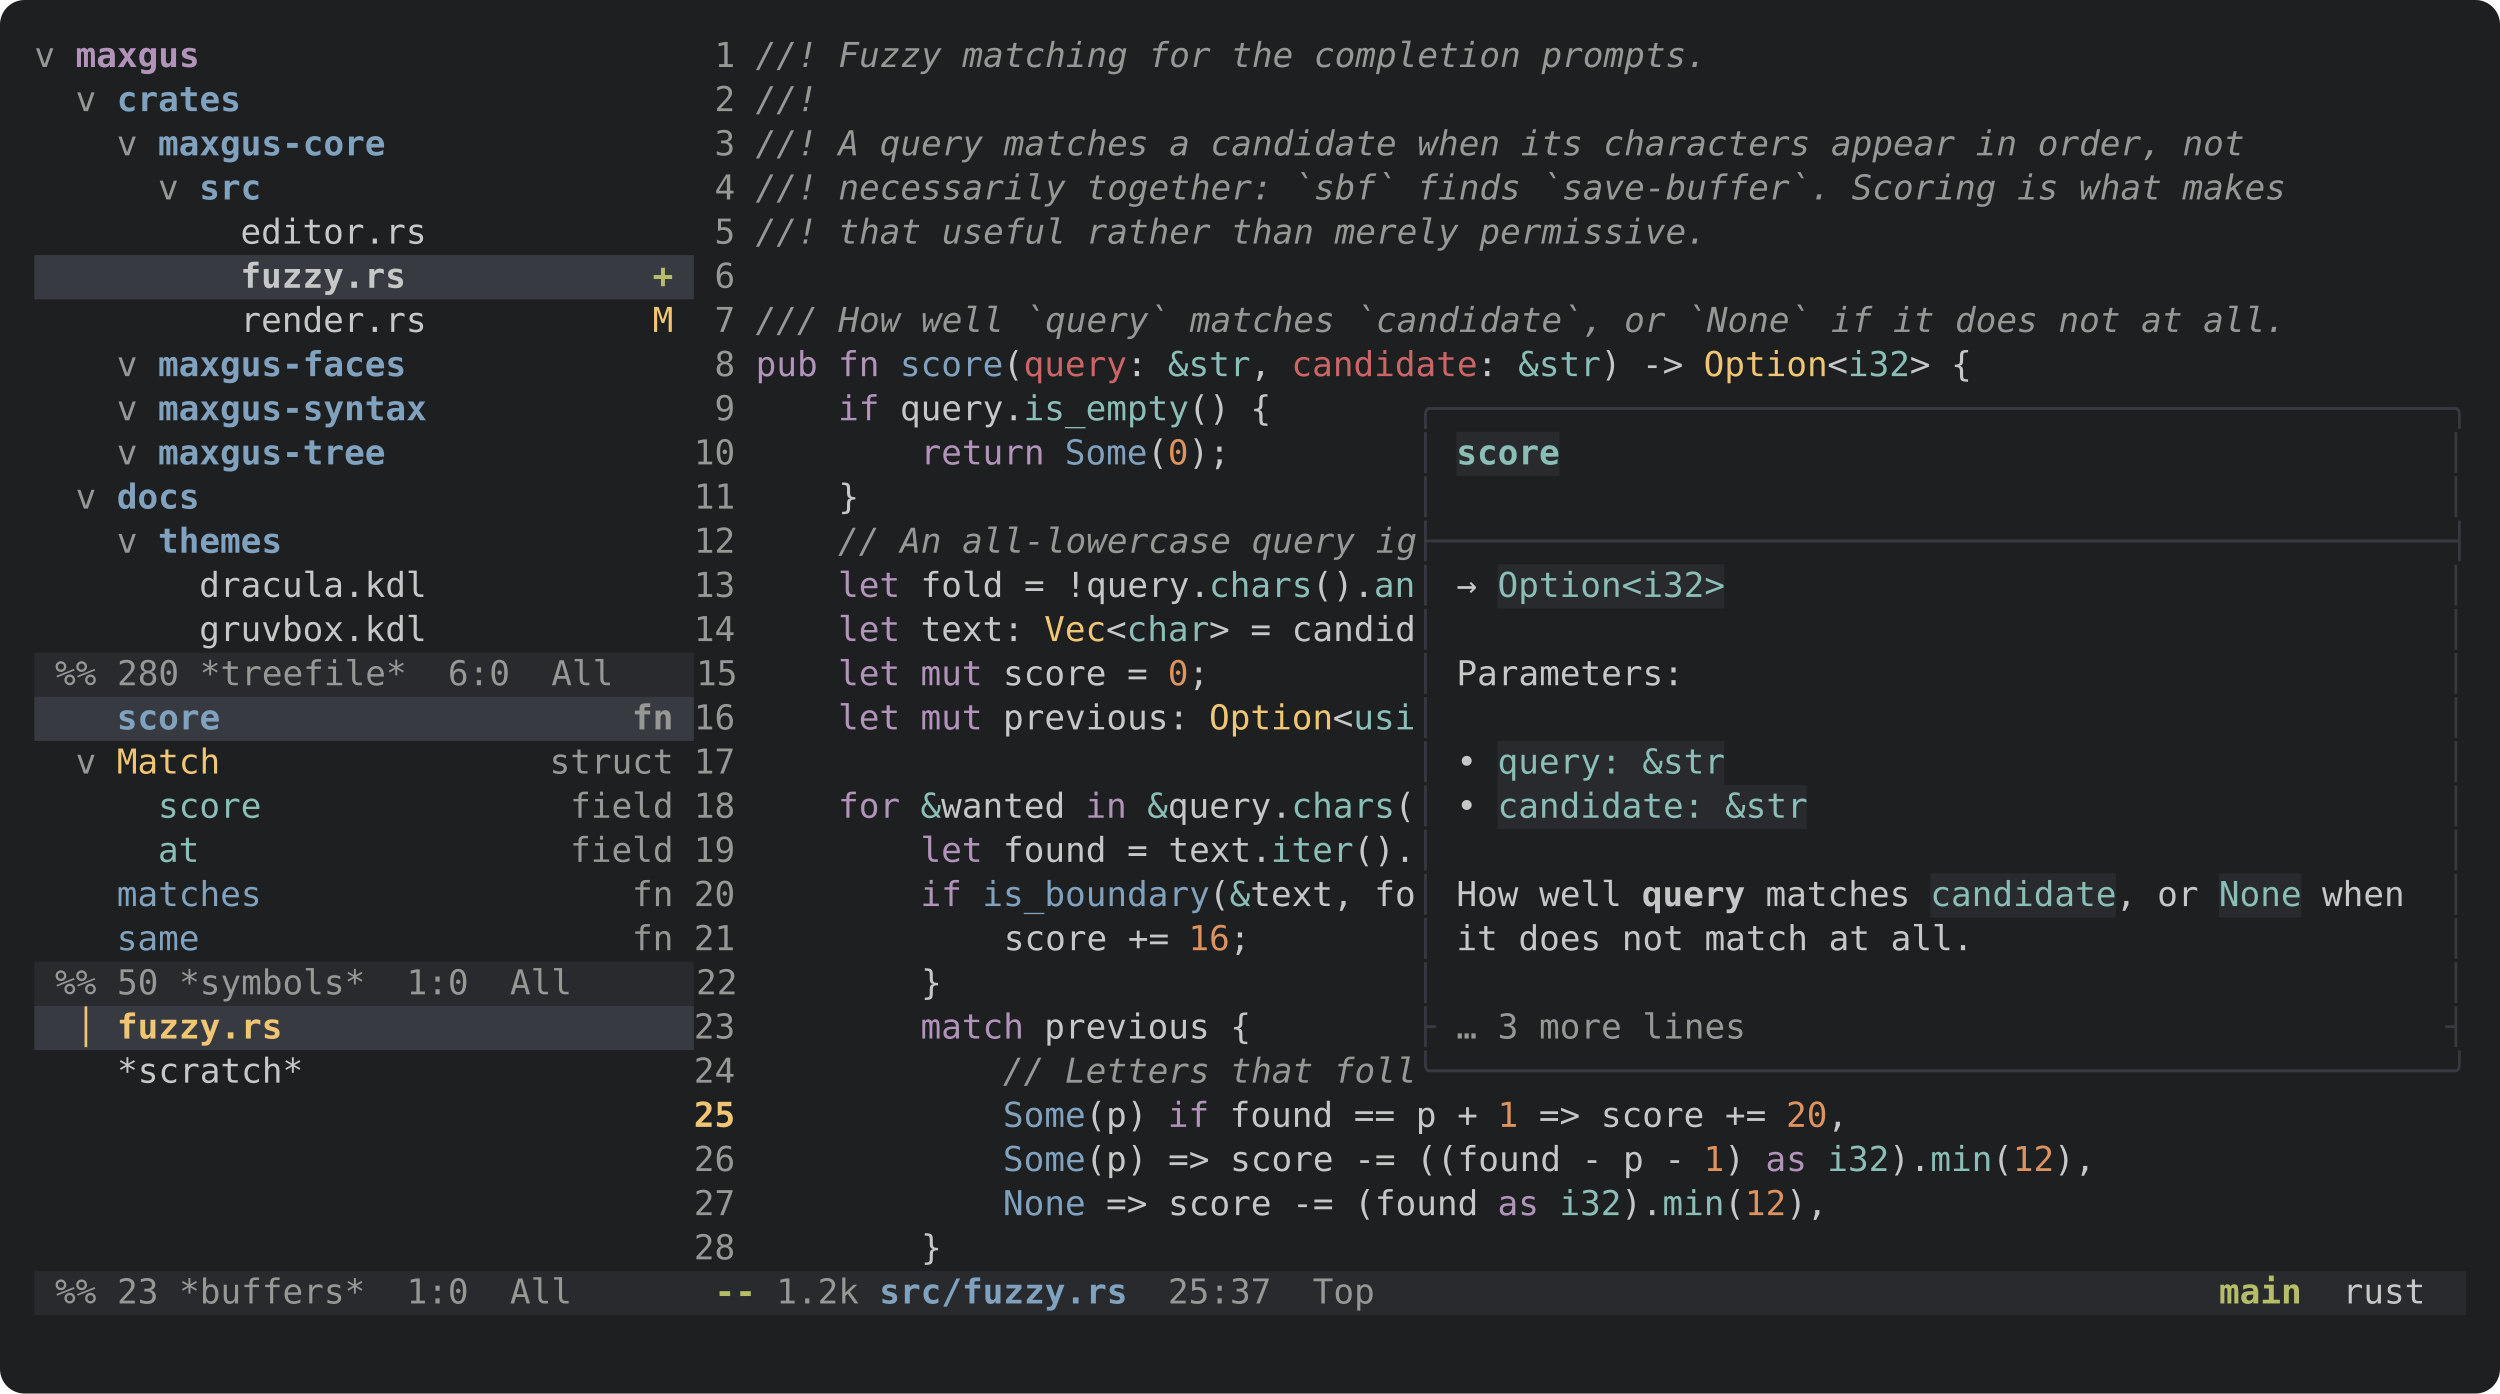
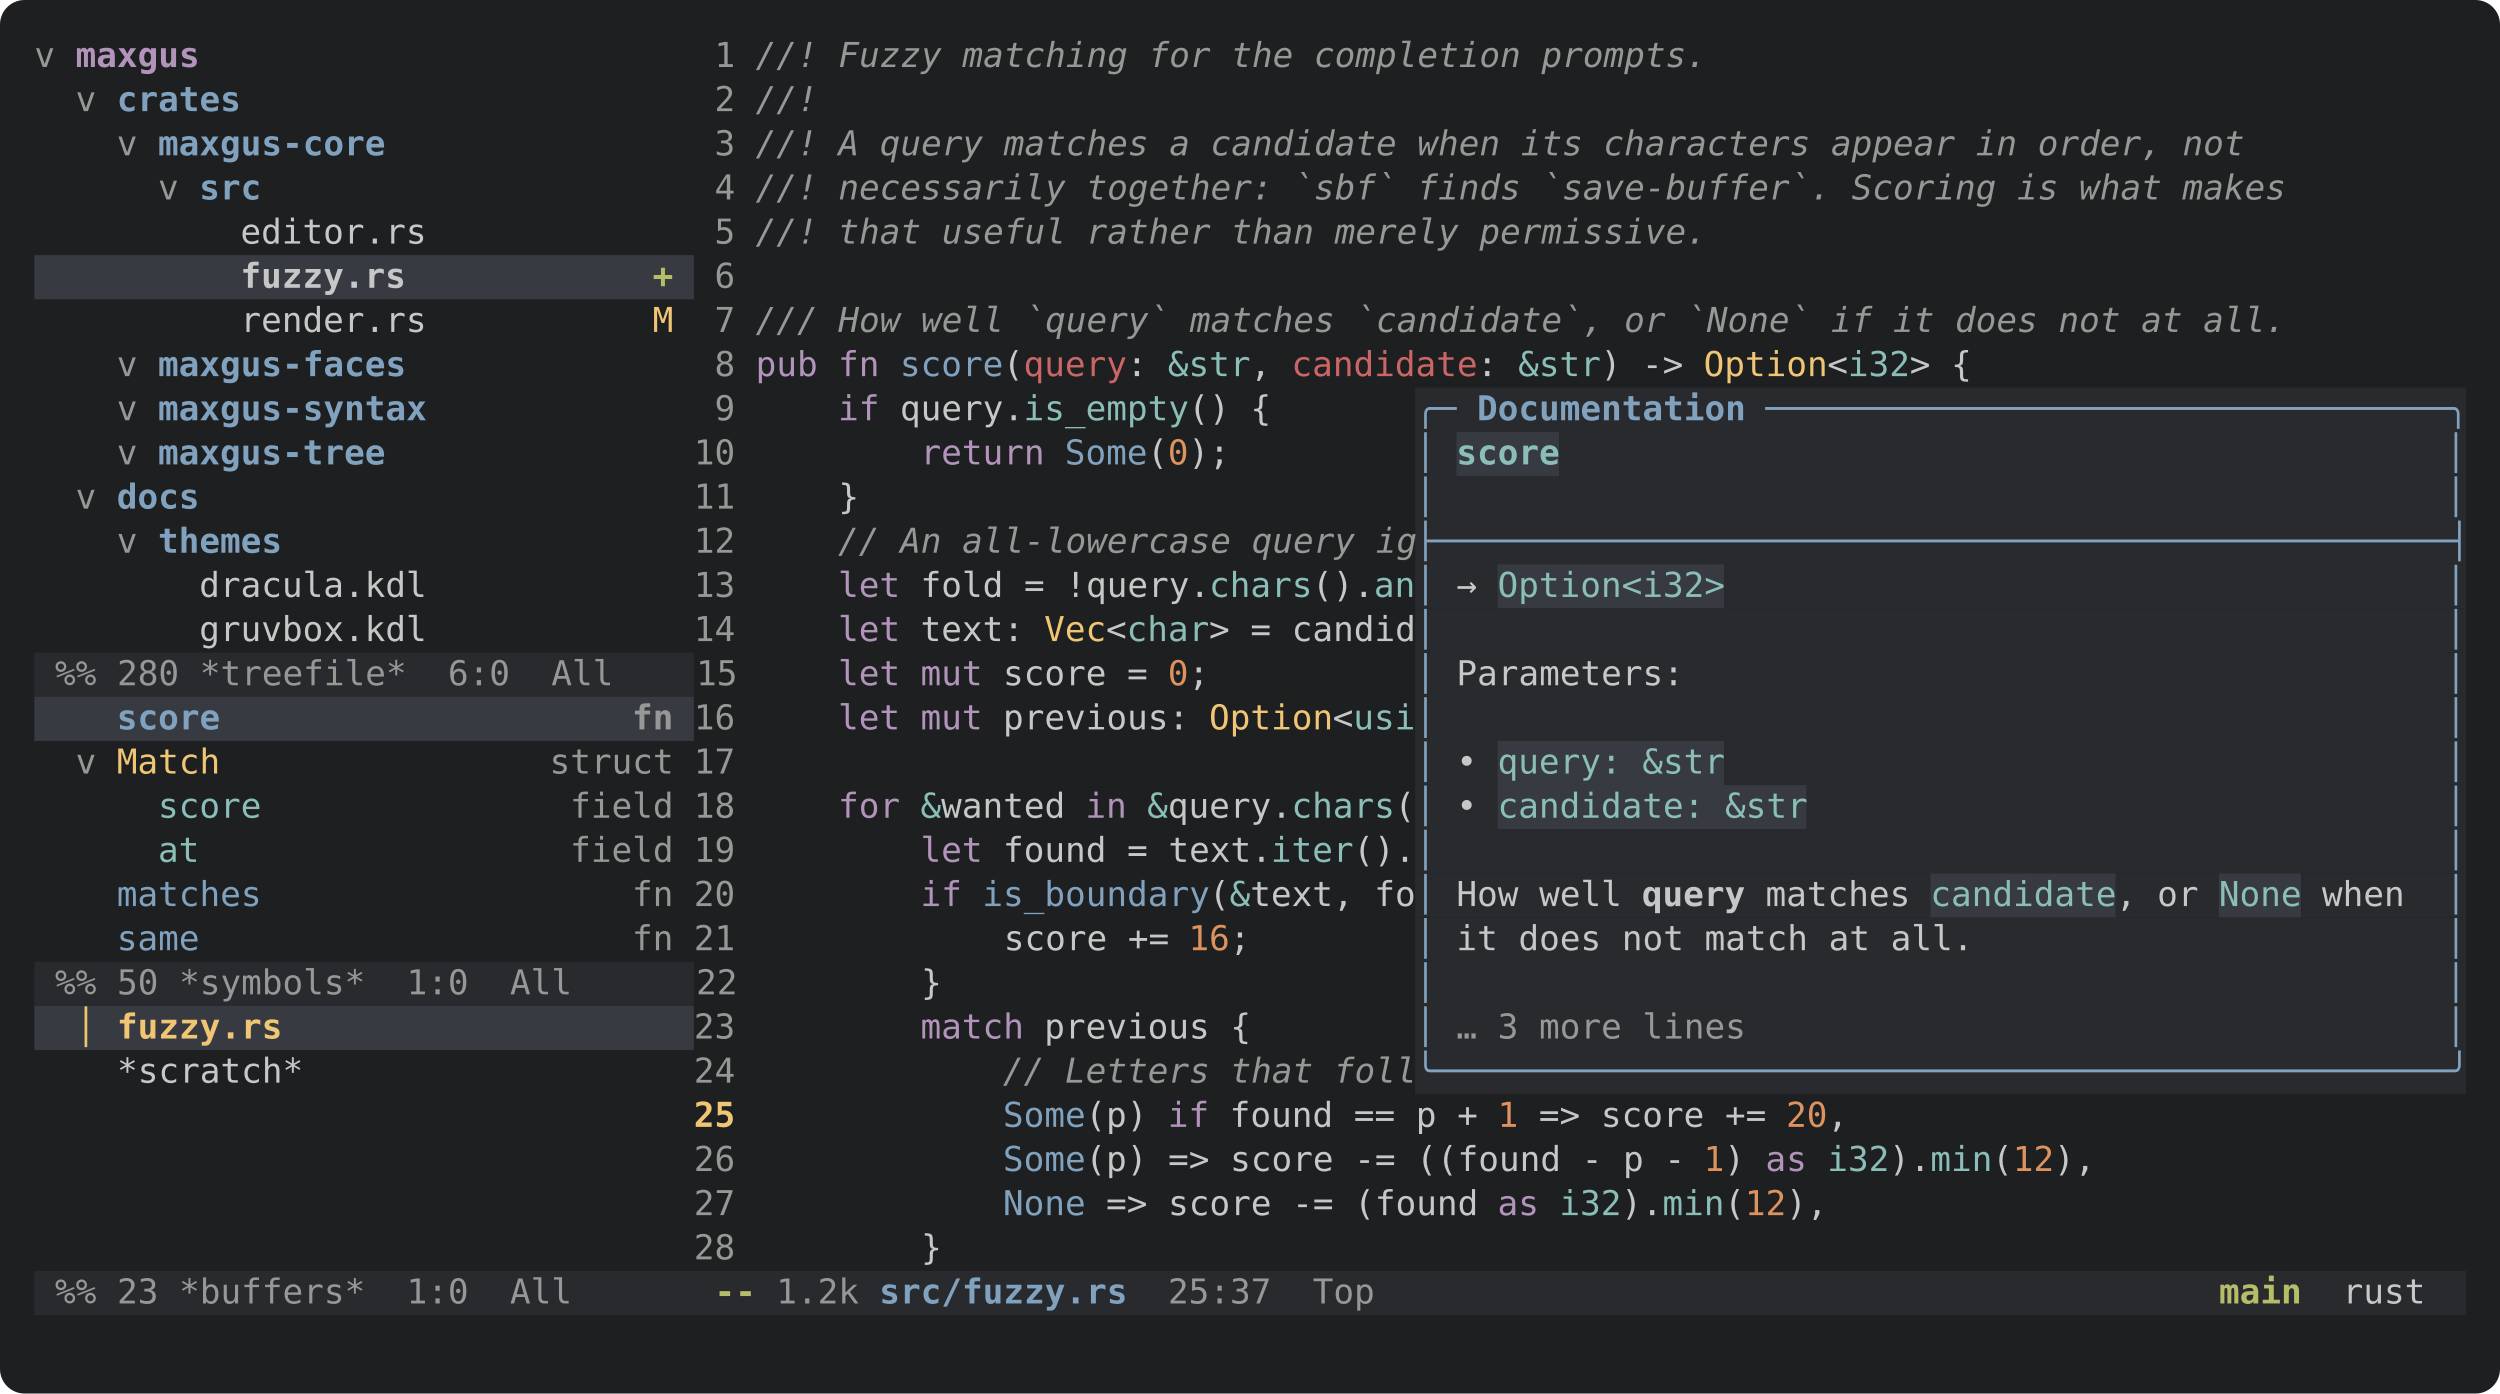
<svg xmlns="http://www.w3.org/2000/svg" width="1019" height="568" viewBox="0 0 1019 568" font-family="ui-monospace, SFMono-Regular, 'SF Mono', Menlo, Consolas, 'DejaVu Sans Mono', monospace" font-size="14" role="img" aria-label="maxgus">
  <rect width="1019" height="568" rx="10" fill="#1d1f21" />
  <rect x="14.0" y="104.0" width="268.8" height="18" fill="#373b41" />
-   <rect x="593.6" y="176.0" width="42.0" height="18" fill="#282a2e" />
-   <rect x="610.4" y="230.0" width="92.4" height="18" fill="#282a2e" />
+   <rect x="576.8" y="158.0" width="428.4" height="18" fill="#282a2e" />
+   <rect x="576.8" y="176.0" width="16.8" height="18" fill="#282a2e" />
+   <rect x="593.6" y="176.0" width="42.0" height="18" fill="#373b41" />
+   <rect x="635.6" y="176.0" width="369.6" height="18" fill="#282a2e" />
+   <rect x="576.8" y="194.0" width="428.4" height="18" fill="#282a2e" />
+   <rect x="576.8" y="212.0" width="428.4" height="18" fill="#282a2e" />
+   <rect x="576.8" y="230.0" width="33.6" height="18" fill="#282a2e" />
+   <rect x="610.4" y="230.0" width="92.4" height="18" fill="#373b41" />
+   <rect x="702.8" y="230.0" width="302.4" height="18" fill="#282a2e" />
+   <rect x="576.8" y="248.0" width="428.4" height="18" fill="#282a2e" />
  <rect x="14.0" y="266.0" width="268.8" height="18" fill="#282a2e" />
+   <rect x="576.8" y="266.0" width="428.4" height="18" fill="#282a2e" />
  <rect x="14.0" y="284.0" width="268.8" height="18" fill="#373b41" />
-   <rect x="610.4" y="302.0" width="92.4" height="18" fill="#282a2e" />
-   <rect x="610.4" y="320.0" width="126.0" height="18" fill="#282a2e" />
-   <rect x="786.8" y="356.0" width="75.6" height="18" fill="#282a2e" />
-   <rect x="904.4" y="356.0" width="33.6" height="18" fill="#282a2e" />
+   <rect x="576.8" y="284.0" width="428.4" height="18" fill="#282a2e" />
+   <rect x="576.8" y="302.0" width="33.6" height="18" fill="#282a2e" />
+   <rect x="610.4" y="302.0" width="92.4" height="18" fill="#373b41" />
+   <rect x="702.8" y="302.0" width="302.4" height="18" fill="#282a2e" />
+   <rect x="576.8" y="320.0" width="33.6" height="18" fill="#282a2e" />
+   <rect x="610.4" y="320.0" width="126.0" height="18" fill="#373b41" />
+   <rect x="736.4" y="320.0" width="268.8" height="18" fill="#282a2e" />
+   <rect x="576.8" y="338.0" width="428.4" height="18" fill="#282a2e" />
+   <rect x="576.8" y="356.0" width="210.0" height="18" fill="#282a2e" />
+   <rect x="786.8" y="356.0" width="75.6" height="18" fill="#373b41" />
+   <rect x="862.4" y="356.0" width="42.0" height="18" fill="#282a2e" />
+   <rect x="904.4" y="356.0" width="33.6" height="18" fill="#373b41" />
+   <rect x="938.0" y="356.0" width="67.2" height="18" fill="#282a2e" />
+   <rect x="576.8" y="374.0" width="428.4" height="18" fill="#282a2e" />
  <rect x="14.0" y="392.0" width="268.8" height="18" fill="#282a2e" />
+   <rect x="576.8" y="392.0" width="428.4" height="18" fill="#282a2e" />
  <rect x="14.0" y="410.0" width="268.8" height="18" fill="#373b41" />
+   <rect x="576.8" y="410.0" width="428.4" height="18" fill="#282a2e" />
+   <rect x="576.8" y="428.0" width="428.4" height="18" fill="#282a2e" />
  <rect x="14.0" y="518.0" width="991.2" height="18" fill="#282a2e" />
  <text x="14.0" y="27.3" fill="#969896" textLength="16.8" lengthAdjust="spacing" xml:space="preserve">v </text>
  <text x="30.8" y="27.3" fill="#b294bb" font-weight="bold" textLength="50.4" lengthAdjust="spacing" xml:space="preserve">maxgus</text>
  <text x="282.8" y="27.3" fill="#969896" textLength="25.2" lengthAdjust="spacing" xml:space="preserve"> 1 </text>
  <text x="308.0" y="27.3" fill="#969896" font-style="italic" textLength="386.4" lengthAdjust="spacing" xml:space="preserve">//! Fuzzy matching for the completion prompts.</text>
  <text x="30.8" y="45.3" fill="#969896" textLength="16.8" lengthAdjust="spacing" xml:space="preserve">v </text>
  <text x="47.6" y="45.3" fill="#81a2be" font-weight="bold" textLength="50.4" lengthAdjust="spacing" xml:space="preserve">crates</text>
  <text x="282.8" y="45.3" fill="#969896" textLength="25.2" lengthAdjust="spacing" xml:space="preserve"> 2 </text>
  <text x="308.0" y="45.3" fill="#969896" font-style="italic" textLength="25.2" lengthAdjust="spacing" xml:space="preserve">//!</text>
  <text x="47.6" y="63.3" fill="#969896" textLength="16.8" lengthAdjust="spacing" xml:space="preserve">v </text>
  <text x="64.4" y="63.3" fill="#81a2be" font-weight="bold" textLength="92.4" lengthAdjust="spacing" xml:space="preserve">maxgus-core</text>
  <text x="282.8" y="63.3" fill="#969896" textLength="25.2" lengthAdjust="spacing" xml:space="preserve"> 3 </text>
  <text x="308.0" y="63.3" fill="#969896" font-style="italic" textLength="604.8" lengthAdjust="spacing" xml:space="preserve">//! A query matches a candidate when its characters appear in order, not</text>
  <text x="64.4" y="81.3" fill="#969896" textLength="16.8" lengthAdjust="spacing" xml:space="preserve">v </text>
  <text x="81.2" y="81.3" fill="#81a2be" font-weight="bold" textLength="25.2" lengthAdjust="spacing" xml:space="preserve">src</text>
  <text x="282.8" y="81.3" fill="#969896" textLength="25.2" lengthAdjust="spacing" xml:space="preserve"> 4 </text>
  <text x="308.0" y="81.3" fill="#969896" font-style="italic" textLength="621.6" lengthAdjust="spacing" xml:space="preserve">//! necessarily together: `sbf` finds `save-buffer`. Scoring is what makes</text>
  <text x="98.0" y="99.3" fill="#c5c8c6" textLength="184.8" lengthAdjust="spacing" xml:space="preserve">editor.rs             </text>
  <text x="282.8" y="99.3" fill="#969896" textLength="25.2" lengthAdjust="spacing" xml:space="preserve"> 5 </text>
  <text x="308.0" y="99.3" fill="#969896" font-style="italic" textLength="386.4" lengthAdjust="spacing" xml:space="preserve">//! that useful rather than merely permissive.</text>
  <text x="98.0" y="117.3" fill="#c5c8c6" font-weight="bold" textLength="168.0" lengthAdjust="spacing" xml:space="preserve">fuzzy.rs            </text>
  <text x="266.0" y="117.3" fill="#b5bd68" font-weight="bold" textLength="8.4" lengthAdjust="spacing" xml:space="preserve">+</text>
  <text x="282.8" y="117.3" fill="#969896" textLength="25.2" lengthAdjust="spacing" xml:space="preserve"> 6 </text>
  <text x="98.0" y="135.3" fill="#c5c8c6" textLength="168.0" lengthAdjust="spacing" xml:space="preserve">render.rs           </text>
  <text x="266.0" y="135.3" fill="#f0c674" textLength="8.4" lengthAdjust="spacing" xml:space="preserve">M</text>
  <text x="282.8" y="135.3" fill="#969896" textLength="25.2" lengthAdjust="spacing" xml:space="preserve"> 7 </text>
  <text x="308.0" y="135.3" fill="#969896" font-style="italic" textLength="621.6" lengthAdjust="spacing" xml:space="preserve">/// How well `query` matches `candidate`, or `None` if it does not at all.</text>
  <text x="47.6" y="153.3" fill="#969896" textLength="16.8" lengthAdjust="spacing" xml:space="preserve">v </text>
  <text x="64.4" y="153.3" fill="#81a2be" font-weight="bold" textLength="100.8" lengthAdjust="spacing" xml:space="preserve">maxgus-faces</text>
  <text x="282.8" y="153.3" fill="#969896" textLength="25.2" lengthAdjust="spacing" xml:space="preserve"> 8 </text>
  <text x="308.0" y="153.3" fill="#b294bb" textLength="25.2" lengthAdjust="spacing" xml:space="preserve">pub</text>
  <text x="341.6" y="153.3" fill="#b294bb" textLength="16.8" lengthAdjust="spacing" xml:space="preserve">fn</text>
  <text x="366.8" y="153.3" fill="#81a2be" textLength="42.0" lengthAdjust="spacing" xml:space="preserve">score</text>
  <text x="408.8" y="153.3" fill="#c5c8c6" textLength="8.4" lengthAdjust="spacing" xml:space="preserve">(</text>
  <text x="417.2" y="153.3" fill="#cc6666" textLength="42.0" lengthAdjust="spacing" xml:space="preserve">query</text>
  <text x="459.2" y="153.3" fill="#c5c8c6" textLength="16.8" lengthAdjust="spacing" xml:space="preserve">: </text>
  <text x="476.0" y="153.3" fill="#8abeb7" textLength="33.6" lengthAdjust="spacing" xml:space="preserve">&amp;str</text>
  <text x="509.6" y="153.3" fill="#c5c8c6" textLength="16.8" lengthAdjust="spacing" xml:space="preserve">, </text>
  <text x="526.4" y="153.3" fill="#cc6666" textLength="75.6" lengthAdjust="spacing" xml:space="preserve">candidate</text>
  <text x="602.0" y="153.3" fill="#c5c8c6" textLength="16.8" lengthAdjust="spacing" xml:space="preserve">: </text>
  <text x="618.8" y="153.3" fill="#8abeb7" textLength="33.6" lengthAdjust="spacing" xml:space="preserve">&amp;str</text>
  <text x="652.4" y="153.3" fill="#c5c8c6" textLength="42.0" lengthAdjust="spacing" xml:space="preserve">) -&gt; </text>
  <text x="694.4" y="153.3" fill="#f0c674" textLength="50.4" lengthAdjust="spacing" xml:space="preserve">Option</text>
  <text x="744.8" y="153.3" fill="#c5c8c6" textLength="8.4" lengthAdjust="spacing" xml:space="preserve">&lt;</text>
  <text x="753.2" y="153.3" fill="#8abeb7" textLength="25.2" lengthAdjust="spacing" xml:space="preserve">i32</text>
  <text x="778.4" y="153.3" fill="#c5c8c6" textLength="226.8" lengthAdjust="spacing" xml:space="preserve">&gt; {                        </text>
  <text x="47.6" y="171.3" fill="#969896" textLength="16.8" lengthAdjust="spacing" xml:space="preserve">v </text>
  <text x="64.4" y="171.3" fill="#81a2be" font-weight="bold" textLength="109.2" lengthAdjust="spacing" xml:space="preserve">maxgus-syntax</text>
  <text x="282.8" y="171.3" fill="#969896" textLength="25.2" lengthAdjust="spacing" xml:space="preserve"> 9 </text>
  <text x="341.6" y="171.3" fill="#b294bb" textLength="16.8" lengthAdjust="spacing" xml:space="preserve">if</text>
  <text x="358.4" y="171.3" fill="#c5c8c6" textLength="58.8" lengthAdjust="spacing" xml:space="preserve"> query.</text>
  <text x="417.2" y="171.3" fill="#8abeb7" textLength="67.2" lengthAdjust="spacing" xml:space="preserve">is_empty</text>
  <text x="484.4" y="171.3" fill="#c5c8c6" textLength="92.4" lengthAdjust="spacing" xml:space="preserve">() {       </text>
-   <text x="576.8" y="171.3" fill="#373b41" textLength="428.4" lengthAdjust="spacing" xml:space="preserve">╭─────────────────────────────────────────────────╮</text>
+   <text x="576.8" y="171.3" fill="#81a2be" textLength="16.8" lengthAdjust="spacing" xml:space="preserve">╭─</text>
+   <text x="593.6" y="171.3" fill="#81a2be" font-weight="bold" textLength="126.0" lengthAdjust="spacing" xml:space="preserve"> Documentation </text>
+   <text x="719.6" y="171.3" fill="#81a2be" textLength="285.6" lengthAdjust="spacing" xml:space="preserve">─────────────────────────────────╮</text>
  <text x="47.6" y="189.3" fill="#969896" textLength="16.8" lengthAdjust="spacing" xml:space="preserve">v </text>
  <text x="64.4" y="189.3" fill="#81a2be" font-weight="bold" textLength="92.4" lengthAdjust="spacing" xml:space="preserve">maxgus-tree</text>
  <text x="282.8" y="189.3" fill="#969896" textLength="25.2" lengthAdjust="spacing" xml:space="preserve">10 </text>
  <text x="375.2" y="189.3" fill="#b294bb" textLength="50.4" lengthAdjust="spacing" xml:space="preserve">return</text>
  <text x="434.0" y="189.3" fill="#81a2be" textLength="33.6" lengthAdjust="spacing" xml:space="preserve">Some</text>
  <text x="467.6" y="189.3" fill="#c5c8c6" textLength="8.4" lengthAdjust="spacing" xml:space="preserve">(</text>
  <text x="476.0" y="189.3" fill="#de935f" textLength="8.4" lengthAdjust="spacing" xml:space="preserve">0</text>
  <text x="484.4" y="189.3" fill="#c5c8c6" textLength="92.4" lengthAdjust="spacing" xml:space="preserve">);         </text>
-   <text x="576.8" y="189.3" fill="#373b41" textLength="8.4" lengthAdjust="spacing" xml:space="preserve">│</text>
+   <text x="576.8" y="189.3" fill="#81a2be" textLength="8.4" lengthAdjust="spacing" xml:space="preserve">│</text>
  <text x="593.6" y="189.3" fill="#8abeb7" font-weight="bold" textLength="42.0" lengthAdjust="spacing" xml:space="preserve">score</text>
-   <text x="996.8" y="189.3" fill="#373b41" textLength="8.4" lengthAdjust="spacing" xml:space="preserve">│</text>
+   <text x="996.8" y="189.3" fill="#81a2be" textLength="8.4" lengthAdjust="spacing" xml:space="preserve">│</text>
  <text x="30.8" y="207.3" fill="#969896" textLength="16.8" lengthAdjust="spacing" xml:space="preserve">v </text>
  <text x="47.6" y="207.3" fill="#81a2be" font-weight="bold" textLength="33.6" lengthAdjust="spacing" xml:space="preserve">docs</text>
  <text x="282.8" y="207.3" fill="#969896" textLength="25.2" lengthAdjust="spacing" xml:space="preserve">11 </text>
  <text x="308.0" y="207.3" fill="#c5c8c6" textLength="268.8" lengthAdjust="spacing" xml:space="preserve">    }                           </text>
-   <text x="576.8" y="207.3" fill="#373b41" textLength="8.4" lengthAdjust="spacing" xml:space="preserve">│</text>
-   <text x="996.8" y="207.3" fill="#373b41" textLength="8.4" lengthAdjust="spacing" xml:space="preserve">│</text>
+   <text x="576.8" y="207.3" fill="#81a2be" textLength="8.4" lengthAdjust="spacing" xml:space="preserve">│</text>
+   <text x="996.8" y="207.3" fill="#81a2be" textLength="8.4" lengthAdjust="spacing" xml:space="preserve">│</text>
  <text x="47.6" y="225.3" fill="#969896" textLength="16.8" lengthAdjust="spacing" xml:space="preserve">v </text>
  <text x="64.4" y="225.3" fill="#81a2be" font-weight="bold" textLength="50.4" lengthAdjust="spacing" xml:space="preserve">themes</text>
  <text x="282.8" y="225.3" fill="#969896" textLength="25.2" lengthAdjust="spacing" xml:space="preserve">12 </text>
  <text x="341.6" y="225.3" fill="#969896" font-style="italic" textLength="235.2" lengthAdjust="spacing" xml:space="preserve">// An all-lowercase query ig</text>
-   <text x="576.8" y="225.3" fill="#373b41" textLength="428.4" lengthAdjust="spacing" xml:space="preserve">├─────────────────────────────────────────────────┤</text>
+   <text x="576.8" y="225.3" fill="#81a2be" textLength="428.4" lengthAdjust="spacing" xml:space="preserve">├─────────────────────────────────────────────────┤</text>
  <text x="81.2" y="243.3" fill="#c5c8c6" textLength="201.6" lengthAdjust="spacing" xml:space="preserve">dracula.kdl             </text>
  <text x="282.8" y="243.3" fill="#969896" textLength="25.2" lengthAdjust="spacing" xml:space="preserve">13 </text>
  <text x="341.6" y="243.3" fill="#b294bb" textLength="25.2" lengthAdjust="spacing" xml:space="preserve">let</text>
  <text x="366.8" y="243.3" fill="#c5c8c6" textLength="126.0" lengthAdjust="spacing" xml:space="preserve"> fold = !query.</text>
  <text x="492.8" y="243.3" fill="#8abeb7" textLength="42.0" lengthAdjust="spacing" xml:space="preserve">chars</text>
  <text x="534.8" y="243.3" fill="#c5c8c6" textLength="25.2" lengthAdjust="spacing" xml:space="preserve">().</text>
  <text x="560.0" y="243.3" fill="#8abeb7" textLength="16.8" lengthAdjust="spacing" xml:space="preserve">an</text>
-   <text x="576.8" y="243.3" fill="#373b41" textLength="8.4" lengthAdjust="spacing" xml:space="preserve">│</text>
+   <text x="576.8" y="243.3" fill="#81a2be" textLength="8.4" lengthAdjust="spacing" xml:space="preserve">│</text>
  <text x="585.2" y="243.3" fill="#c5c8c6" textLength="25.2" lengthAdjust="spacing" xml:space="preserve"> → </text>
  <text x="610.4" y="243.3" fill="#8abeb7" textLength="92.4" lengthAdjust="spacing" xml:space="preserve">Option&lt;i32&gt;</text>
-   <text x="996.8" y="243.3" fill="#373b41" textLength="8.4" lengthAdjust="spacing" xml:space="preserve">│</text>
+   <text x="996.8" y="243.3" fill="#81a2be" textLength="8.4" lengthAdjust="spacing" xml:space="preserve">│</text>
  <text x="81.2" y="261.3" fill="#c5c8c6" textLength="201.6" lengthAdjust="spacing" xml:space="preserve">gruvbox.kdl             </text>
  <text x="282.8" y="261.3" fill="#969896" textLength="25.2" lengthAdjust="spacing" xml:space="preserve">14 </text>
  <text x="341.6" y="261.3" fill="#b294bb" textLength="25.2" lengthAdjust="spacing" xml:space="preserve">let</text>
  <text x="366.8" y="261.3" fill="#c5c8c6" textLength="58.8" lengthAdjust="spacing" xml:space="preserve"> text: </text>
  <text x="425.6" y="261.3" fill="#f0c674" textLength="25.2" lengthAdjust="spacing" xml:space="preserve">Vec</text>
  <text x="450.8" y="261.3" fill="#c5c8c6" textLength="8.4" lengthAdjust="spacing" xml:space="preserve">&lt;</text>
  <text x="459.2" y="261.3" fill="#8abeb7" textLength="33.6" lengthAdjust="spacing" xml:space="preserve">char</text>
  <text x="492.8" y="261.3" fill="#c5c8c6" textLength="84.0" lengthAdjust="spacing" xml:space="preserve">&gt; = candid</text>
-   <text x="576.8" y="261.3" fill="#373b41" textLength="8.4" lengthAdjust="spacing" xml:space="preserve">│</text>
-   <text x="996.8" y="261.3" fill="#373b41" textLength="8.4" lengthAdjust="spacing" xml:space="preserve">│</text>
+   <text x="576.8" y="261.3" fill="#81a2be" textLength="8.4" lengthAdjust="spacing" xml:space="preserve">│</text>
+   <text x="996.8" y="261.3" fill="#81a2be" textLength="8.4" lengthAdjust="spacing" xml:space="preserve">│</text>
  <text x="14.0" y="279.3" fill="#969896" textLength="294.0" lengthAdjust="spacing" xml:space="preserve"> %% 280 *treefile*  6:0  All    15 </text>
  <text x="341.6" y="279.3" fill="#b294bb" textLength="25.2" lengthAdjust="spacing" xml:space="preserve">let</text>
  <text x="375.2" y="279.3" fill="#b294bb" textLength="25.2" lengthAdjust="spacing" xml:space="preserve">mut</text>
  <text x="400.4" y="279.3" fill="#c5c8c6" textLength="75.6" lengthAdjust="spacing" xml:space="preserve"> score = </text>
  <text x="476.0" y="279.3" fill="#de935f" textLength="8.4" lengthAdjust="spacing" xml:space="preserve">0</text>
  <text x="484.4" y="279.3" fill="#c5c8c6" textLength="92.4" lengthAdjust="spacing" xml:space="preserve">;          </text>
-   <text x="576.8" y="279.3" fill="#373b41" textLength="8.4" lengthAdjust="spacing" xml:space="preserve">│</text>
+   <text x="576.8" y="279.3" fill="#81a2be" textLength="8.4" lengthAdjust="spacing" xml:space="preserve">│</text>
  <text x="585.2" y="279.3" fill="#c5c8c6" textLength="411.6" lengthAdjust="spacing" xml:space="preserve"> Parameters:                                     </text>
-   <text x="996.8" y="279.3" fill="#373b41" textLength="8.4" lengthAdjust="spacing" xml:space="preserve">│</text>
+   <text x="996.8" y="279.3" fill="#81a2be" textLength="8.4" lengthAdjust="spacing" xml:space="preserve">│</text>
  <text x="47.6" y="297.3" fill="#81a2be" font-weight="bold" textLength="42.0" lengthAdjust="spacing" xml:space="preserve">score</text>
  <text x="257.6" y="297.3" fill="#969896" font-weight="bold" textLength="16.8" lengthAdjust="spacing" xml:space="preserve">fn</text>
  <text x="282.8" y="297.3" fill="#969896" textLength="25.2" lengthAdjust="spacing" xml:space="preserve">16 </text>
  <text x="341.6" y="297.3" fill="#b294bb" textLength="25.2" lengthAdjust="spacing" xml:space="preserve">let</text>
  <text x="375.2" y="297.3" fill="#b294bb" textLength="25.2" lengthAdjust="spacing" xml:space="preserve">mut</text>
  <text x="400.4" y="297.3" fill="#c5c8c6" textLength="92.4" lengthAdjust="spacing" xml:space="preserve"> previous: </text>
  <text x="492.8" y="297.3" fill="#f0c674" textLength="50.4" lengthAdjust="spacing" xml:space="preserve">Option</text>
  <text x="543.2" y="297.3" fill="#c5c8c6" textLength="8.4" lengthAdjust="spacing" xml:space="preserve">&lt;</text>
  <text x="551.6" y="297.3" fill="#8abeb7" textLength="25.2" lengthAdjust="spacing" xml:space="preserve">usi</text>
-   <text x="576.8" y="297.3" fill="#373b41" textLength="8.4" lengthAdjust="spacing" xml:space="preserve">│</text>
-   <text x="996.8" y="297.3" fill="#373b41" textLength="8.4" lengthAdjust="spacing" xml:space="preserve">│</text>
+   <text x="576.8" y="297.3" fill="#81a2be" textLength="8.4" lengthAdjust="spacing" xml:space="preserve">│</text>
+   <text x="996.8" y="297.3" fill="#81a2be" textLength="8.4" lengthAdjust="spacing" xml:space="preserve">│</text>
  <text x="30.8" y="315.3" fill="#969896" textLength="16.8" lengthAdjust="spacing" xml:space="preserve">v </text>
  <text x="47.6" y="315.3" fill="#f0c674" textLength="42.0" lengthAdjust="spacing" xml:space="preserve">Match</text>
  <text x="224.0" y="315.3" fill="#969896" textLength="50.4" lengthAdjust="spacing" xml:space="preserve">struct</text>
  <text x="282.8" y="315.3" fill="#969896" textLength="25.2" lengthAdjust="spacing" xml:space="preserve">17 </text>
-   <text x="576.8" y="315.3" fill="#373b41" textLength="8.4" lengthAdjust="spacing" xml:space="preserve">│</text>
+   <text x="576.8" y="315.3" fill="#81a2be" textLength="8.4" lengthAdjust="spacing" xml:space="preserve">│</text>
  <text x="585.2" y="315.3" fill="#c5c8c6" textLength="25.2" lengthAdjust="spacing" xml:space="preserve"> • </text>
  <text x="610.4" y="315.3" fill="#8abeb7" textLength="92.4" lengthAdjust="spacing" xml:space="preserve">query: &amp;str</text>
-   <text x="996.8" y="315.3" fill="#373b41" textLength="8.4" lengthAdjust="spacing" xml:space="preserve">│</text>
+   <text x="996.8" y="315.3" fill="#81a2be" textLength="8.4" lengthAdjust="spacing" xml:space="preserve">│</text>
  <text x="64.4" y="333.3" fill="#8abeb7" textLength="42.0" lengthAdjust="spacing" xml:space="preserve">score</text>
  <text x="232.4" y="333.3" fill="#969896" textLength="42.0" lengthAdjust="spacing" xml:space="preserve">field</text>
  <text x="282.8" y="333.3" fill="#969896" textLength="25.2" lengthAdjust="spacing" xml:space="preserve">18 </text>
  <text x="341.6" y="333.3" fill="#b294bb" textLength="25.2" lengthAdjust="spacing" xml:space="preserve">for</text>
  <text x="375.2" y="333.3" fill="#8abeb7" textLength="8.4" lengthAdjust="spacing" xml:space="preserve">&amp;</text>
  <text x="383.6" y="333.3" fill="#c5c8c6" textLength="58.8" lengthAdjust="spacing" xml:space="preserve">wanted </text>
  <text x="442.4" y="333.3" fill="#b294bb" textLength="16.8" lengthAdjust="spacing" xml:space="preserve">in</text>
  <text x="467.6" y="333.3" fill="#8abeb7" textLength="8.4" lengthAdjust="spacing" xml:space="preserve">&amp;</text>
  <text x="476.0" y="333.3" fill="#c5c8c6" textLength="50.4" lengthAdjust="spacing" xml:space="preserve">query.</text>
  <text x="526.4" y="333.3" fill="#8abeb7" textLength="42.0" lengthAdjust="spacing" xml:space="preserve">chars</text>
  <text x="568.4" y="333.3" fill="#c5c8c6" textLength="8.4" lengthAdjust="spacing" xml:space="preserve">(</text>
-   <text x="576.8" y="333.3" fill="#373b41" textLength="8.4" lengthAdjust="spacing" xml:space="preserve">│</text>
+   <text x="576.8" y="333.3" fill="#81a2be" textLength="8.4" lengthAdjust="spacing" xml:space="preserve">│</text>
  <text x="585.2" y="333.3" fill="#c5c8c6" textLength="25.2" lengthAdjust="spacing" xml:space="preserve"> • </text>
  <text x="610.4" y="333.3" fill="#8abeb7" textLength="126.0" lengthAdjust="spacing" xml:space="preserve">candidate: &amp;str</text>
-   <text x="996.8" y="333.3" fill="#373b41" textLength="8.4" lengthAdjust="spacing" xml:space="preserve">│</text>
+   <text x="996.8" y="333.3" fill="#81a2be" textLength="8.4" lengthAdjust="spacing" xml:space="preserve">│</text>
  <text x="64.4" y="351.3" fill="#8abeb7" textLength="16.8" lengthAdjust="spacing" xml:space="preserve">at</text>
  <text x="232.4" y="351.3" fill="#969896" textLength="42.0" lengthAdjust="spacing" xml:space="preserve">field</text>
  <text x="282.8" y="351.3" fill="#969896" textLength="25.2" lengthAdjust="spacing" xml:space="preserve">19 </text>
  <text x="375.2" y="351.3" fill="#b294bb" textLength="25.2" lengthAdjust="spacing" xml:space="preserve">let</text>
  <text x="400.4" y="351.3" fill="#c5c8c6" textLength="117.6" lengthAdjust="spacing" xml:space="preserve"> found = text.</text>
  <text x="518.0" y="351.3" fill="#8abeb7" textLength="33.6" lengthAdjust="spacing" xml:space="preserve">iter</text>
  <text x="551.6" y="351.3" fill="#c5c8c6" textLength="25.2" lengthAdjust="spacing" xml:space="preserve">().</text>
-   <text x="576.8" y="351.3" fill="#373b41" textLength="8.4" lengthAdjust="spacing" xml:space="preserve">│</text>
-   <text x="996.8" y="351.3" fill="#373b41" textLength="8.4" lengthAdjust="spacing" xml:space="preserve">│</text>
+   <text x="576.8" y="351.3" fill="#81a2be" textLength="8.4" lengthAdjust="spacing" xml:space="preserve">│</text>
+   <text x="996.8" y="351.3" fill="#81a2be" textLength="8.4" lengthAdjust="spacing" xml:space="preserve">│</text>
  <text x="47.6" y="369.3" fill="#81a2be" textLength="58.8" lengthAdjust="spacing" xml:space="preserve">matches</text>
  <text x="257.6" y="369.3" fill="#969896" textLength="16.8" lengthAdjust="spacing" xml:space="preserve">fn</text>
  <text x="282.8" y="369.3" fill="#969896" textLength="25.2" lengthAdjust="spacing" xml:space="preserve">20 </text>
  <text x="375.2" y="369.3" fill="#b294bb" textLength="16.8" lengthAdjust="spacing" xml:space="preserve">if</text>
  <text x="400.4" y="369.3" fill="#81a2be" textLength="92.4" lengthAdjust="spacing" xml:space="preserve">is_boundary</text>
  <text x="492.8" y="369.3" fill="#c5c8c6" textLength="8.4" lengthAdjust="spacing" xml:space="preserve">(</text>
  <text x="501.2" y="369.3" fill="#8abeb7" textLength="8.4" lengthAdjust="spacing" xml:space="preserve">&amp;</text>
  <text x="509.6" y="369.3" fill="#c5c8c6" textLength="67.2" lengthAdjust="spacing" xml:space="preserve">text, fo</text>
-   <text x="576.8" y="369.3" fill="#373b41" textLength="8.4" lengthAdjust="spacing" xml:space="preserve">│</text>
+   <text x="576.8" y="369.3" fill="#81a2be" textLength="8.4" lengthAdjust="spacing" xml:space="preserve">│</text>
  <text x="585.2" y="369.3" fill="#c5c8c6" textLength="84.0" lengthAdjust="spacing" xml:space="preserve"> How well </text>
  <text x="669.2" y="369.3" fill="#c5c8c6" font-weight="bold" textLength="42.0" lengthAdjust="spacing" xml:space="preserve">query</text>
  <text x="711.2" y="369.3" fill="#c5c8c6" textLength="75.6" lengthAdjust="spacing" xml:space="preserve"> matches </text>
  <text x="786.8" y="369.3" fill="#8abeb7" textLength="75.6" lengthAdjust="spacing" xml:space="preserve">candidate</text>
  <text x="862.4" y="369.3" fill="#c5c8c6" textLength="42.0" lengthAdjust="spacing" xml:space="preserve">, or </text>
  <text x="904.4" y="369.3" fill="#8abeb7" textLength="33.6" lengthAdjust="spacing" xml:space="preserve">None</text>
  <text x="938.0" y="369.3" fill="#c5c8c6" textLength="58.8" lengthAdjust="spacing" xml:space="preserve"> when  </text>
-   <text x="996.8" y="369.3" fill="#373b41" textLength="8.4" lengthAdjust="spacing" xml:space="preserve">│</text>
+   <text x="996.8" y="369.3" fill="#81a2be" textLength="8.4" lengthAdjust="spacing" xml:space="preserve">│</text>
  <text x="47.6" y="387.3" fill="#81a2be" textLength="33.6" lengthAdjust="spacing" xml:space="preserve">same</text>
  <text x="257.6" y="387.3" fill="#969896" textLength="16.8" lengthAdjust="spacing" xml:space="preserve">fn</text>
  <text x="282.8" y="387.3" fill="#969896" textLength="25.2" lengthAdjust="spacing" xml:space="preserve">21 </text>
  <text x="308.0" y="387.3" fill="#c5c8c6" textLength="176.4" lengthAdjust="spacing" xml:space="preserve">            score += </text>
  <text x="484.4" y="387.3" fill="#de935f" textLength="16.8" lengthAdjust="spacing" xml:space="preserve">16</text>
  <text x="501.2" y="387.3" fill="#c5c8c6" textLength="75.6" lengthAdjust="spacing" xml:space="preserve">;        </text>
-   <text x="576.8" y="387.3" fill="#373b41" textLength="8.4" lengthAdjust="spacing" xml:space="preserve">│</text>
+   <text x="576.8" y="387.3" fill="#81a2be" textLength="8.4" lengthAdjust="spacing" xml:space="preserve">│</text>
  <text x="585.2" y="387.3" fill="#c5c8c6" textLength="411.6" lengthAdjust="spacing" xml:space="preserve"> it does not match at all.                       </text>
-   <text x="996.8" y="387.3" fill="#373b41" textLength="8.4" lengthAdjust="spacing" xml:space="preserve">│</text>
+   <text x="996.8" y="387.3" fill="#81a2be" textLength="8.4" lengthAdjust="spacing" xml:space="preserve">│</text>
  <text x="14.0" y="405.3" fill="#969896" textLength="294.0" lengthAdjust="spacing" xml:space="preserve"> %% 50 *symbols*  1:0  All      22 </text>
  <text x="308.0" y="405.3" fill="#c5c8c6" textLength="268.8" lengthAdjust="spacing" xml:space="preserve">        }                       </text>
-   <text x="576.8" y="405.3" fill="#373b41" textLength="8.4" lengthAdjust="spacing" xml:space="preserve">│</text>
-   <text x="996.8" y="405.3" fill="#373b41" textLength="8.4" lengthAdjust="spacing" xml:space="preserve">│</text>
+   <text x="576.8" y="405.3" fill="#81a2be" textLength="8.4" lengthAdjust="spacing" xml:space="preserve">│</text>
+   <text x="996.8" y="405.3" fill="#81a2be" textLength="8.4" lengthAdjust="spacing" xml:space="preserve">│</text>
  <text x="30.8" y="423.3" fill="#f0c674" font-weight="bold" textLength="84.0" lengthAdjust="spacing" xml:space="preserve">│ fuzzy.rs</text>
  <text x="282.8" y="423.3" fill="#969896" textLength="25.2" lengthAdjust="spacing" xml:space="preserve">23 </text>
  <text x="375.2" y="423.3" fill="#b294bb" textLength="42.0" lengthAdjust="spacing" xml:space="preserve">match</text>
  <text x="417.2" y="423.3" fill="#c5c8c6" textLength="159.6" lengthAdjust="spacing" xml:space="preserve"> previous {        </text>
-   <text x="576.8" y="423.3" fill="#373b41" textLength="8.4" lengthAdjust="spacing" xml:space="preserve">├</text>
+   <text x="576.8" y="423.3" fill="#81a2be" textLength="8.4" lengthAdjust="spacing" xml:space="preserve">│</text>
  <text x="593.6" y="423.3" fill="#969896" textLength="117.6" lengthAdjust="spacing" xml:space="preserve">… 3 more lines</text>
-   <text x="996.8" y="423.3" fill="#373b41" textLength="8.4" lengthAdjust="spacing" xml:space="preserve">┤</text>
+   <text x="996.8" y="423.3" fill="#81a2be" textLength="8.4" lengthAdjust="spacing" xml:space="preserve">│</text>
  <text x="14.0" y="441.3" fill="#c5c8c6" textLength="268.8" lengthAdjust="spacing" xml:space="preserve">    *scratch*                   </text>
  <text x="282.8" y="441.3" fill="#969896" textLength="25.2" lengthAdjust="spacing" xml:space="preserve">24 </text>
  <text x="408.8" y="441.3" fill="#969896" font-style="italic" textLength="168.0" lengthAdjust="spacing" xml:space="preserve">// Letters that foll</text>
-   <text x="576.8" y="441.3" fill="#373b41" textLength="428.4" lengthAdjust="spacing" xml:space="preserve">╰─────────────────────────────────────────────────╯</text>
+   <text x="576.8" y="441.3" fill="#81a2be" textLength="428.4" lengthAdjust="spacing" xml:space="preserve">╰─────────────────────────────────────────────────╯</text>
  <text x="282.8" y="459.3" fill="#f0c674" font-weight="bold" textLength="25.2" lengthAdjust="spacing" xml:space="preserve">25 </text>
  <text x="408.8" y="459.3" fill="#81a2be" textLength="33.6" lengthAdjust="spacing" xml:space="preserve">Some</text>
  <text x="442.4" y="459.3" fill="#c5c8c6" textLength="33.6" lengthAdjust="spacing" xml:space="preserve">(p) </text>
  <text x="476.0" y="459.3" fill="#b294bb" textLength="16.8" lengthAdjust="spacing" xml:space="preserve">if</text>
  <text x="492.8" y="459.3" fill="#c5c8c6" textLength="117.6" lengthAdjust="spacing" xml:space="preserve"> found == p + </text>
  <text x="610.4" y="459.3" fill="#de935f" textLength="8.4" lengthAdjust="spacing" xml:space="preserve">1</text>
  <text x="618.8" y="459.3" fill="#c5c8c6" textLength="109.2" lengthAdjust="spacing" xml:space="preserve"> =&gt; score += </text>
  <text x="728.0" y="459.3" fill="#de935f" textLength="16.8" lengthAdjust="spacing" xml:space="preserve">20</text>
  <text x="744.8" y="459.3" fill="#c5c8c6" textLength="260.4" lengthAdjust="spacing" xml:space="preserve">,                              </text>
  <text x="282.8" y="477.3" fill="#969896" textLength="25.2" lengthAdjust="spacing" xml:space="preserve">26 </text>
  <text x="408.8" y="477.3" fill="#81a2be" textLength="33.6" lengthAdjust="spacing" xml:space="preserve">Some</text>
  <text x="442.4" y="477.3" fill="#c5c8c6" textLength="252.0" lengthAdjust="spacing" xml:space="preserve">(p) =&gt; score -= ((found - p - </text>
  <text x="694.4" y="477.3" fill="#de935f" textLength="8.4" lengthAdjust="spacing" xml:space="preserve">1</text>
  <text x="702.8" y="477.3" fill="#c5c8c6" textLength="16.8" lengthAdjust="spacing" xml:space="preserve">) </text>
  <text x="719.6" y="477.3" fill="#b294bb" textLength="16.8" lengthAdjust="spacing" xml:space="preserve">as</text>
  <text x="744.8" y="477.3" fill="#8abeb7" textLength="25.2" lengthAdjust="spacing" xml:space="preserve">i32</text>
  <text x="770.0" y="477.3" fill="#c5c8c6" textLength="16.8" lengthAdjust="spacing" xml:space="preserve">).</text>
  <text x="786.8" y="477.3" fill="#8abeb7" textLength="25.2" lengthAdjust="spacing" xml:space="preserve">min</text>
  <text x="812.0" y="477.3" fill="#c5c8c6" textLength="8.4" lengthAdjust="spacing" xml:space="preserve">(</text>
  <text x="820.4" y="477.3" fill="#de935f" textLength="16.8" lengthAdjust="spacing" xml:space="preserve">12</text>
  <text x="837.2" y="477.3" fill="#c5c8c6" textLength="168.0" lengthAdjust="spacing" xml:space="preserve">),                  </text>
  <text x="282.8" y="495.3" fill="#969896" textLength="25.2" lengthAdjust="spacing" xml:space="preserve">27 </text>
  <text x="408.8" y="495.3" fill="#81a2be" textLength="33.6" lengthAdjust="spacing" xml:space="preserve">None</text>
  <text x="442.4" y="495.3" fill="#c5c8c6" textLength="168.0" lengthAdjust="spacing" xml:space="preserve"> =&gt; score -= (found </text>
  <text x="610.4" y="495.3" fill="#b294bb" textLength="16.8" lengthAdjust="spacing" xml:space="preserve">as</text>
  <text x="635.6" y="495.3" fill="#8abeb7" textLength="25.2" lengthAdjust="spacing" xml:space="preserve">i32</text>
  <text x="660.8" y="495.3" fill="#c5c8c6" textLength="16.8" lengthAdjust="spacing" xml:space="preserve">).</text>
  <text x="677.6" y="495.3" fill="#8abeb7" textLength="25.2" lengthAdjust="spacing" xml:space="preserve">min</text>
  <text x="702.8" y="495.3" fill="#c5c8c6" textLength="8.4" lengthAdjust="spacing" xml:space="preserve">(</text>
  <text x="711.2" y="495.3" fill="#de935f" textLength="16.8" lengthAdjust="spacing" xml:space="preserve">12</text>
  <text x="728.0" y="495.3" fill="#c5c8c6" textLength="277.2" lengthAdjust="spacing" xml:space="preserve">),                               </text>
  <text x="282.8" y="513.3" fill="#969896" textLength="25.2" lengthAdjust="spacing" xml:space="preserve">28 </text>
  <text x="308.0" y="513.3" fill="#c5c8c6" textLength="697.2" lengthAdjust="spacing" xml:space="preserve">        }                                                                          </text>
  <text x="14.0" y="531.3" fill="#969896" textLength="268.8" lengthAdjust="spacing" xml:space="preserve"> %% 23 *buffers*  1:0  All      </text>
  <text x="282.8" y="531.3" fill="#b5bd68" font-weight="bold" textLength="33.6" lengthAdjust="spacing" xml:space="preserve"> -- </text>
  <text x="316.4" y="531.3" fill="#969896" textLength="42.0" lengthAdjust="spacing" xml:space="preserve">1.2k </text>
  <text x="358.4" y="531.3" fill="#81a2be" font-weight="bold" textLength="100.8" lengthAdjust="spacing" xml:space="preserve">src/fuzzy.rs</text>
  <text x="459.2" y="531.3" fill="#969896" textLength="100.8" lengthAdjust="spacing" xml:space="preserve">  25:37  Top</text>
  <text x="887.6" y="531.3" fill="#b5bd68" font-weight="bold" textLength="50.4" lengthAdjust="spacing" xml:space="preserve">  main</text>
  <text x="938.0" y="531.3" fill="#c5c8c6" textLength="67.2" lengthAdjust="spacing" xml:space="preserve">  rust  </text>
</svg>
